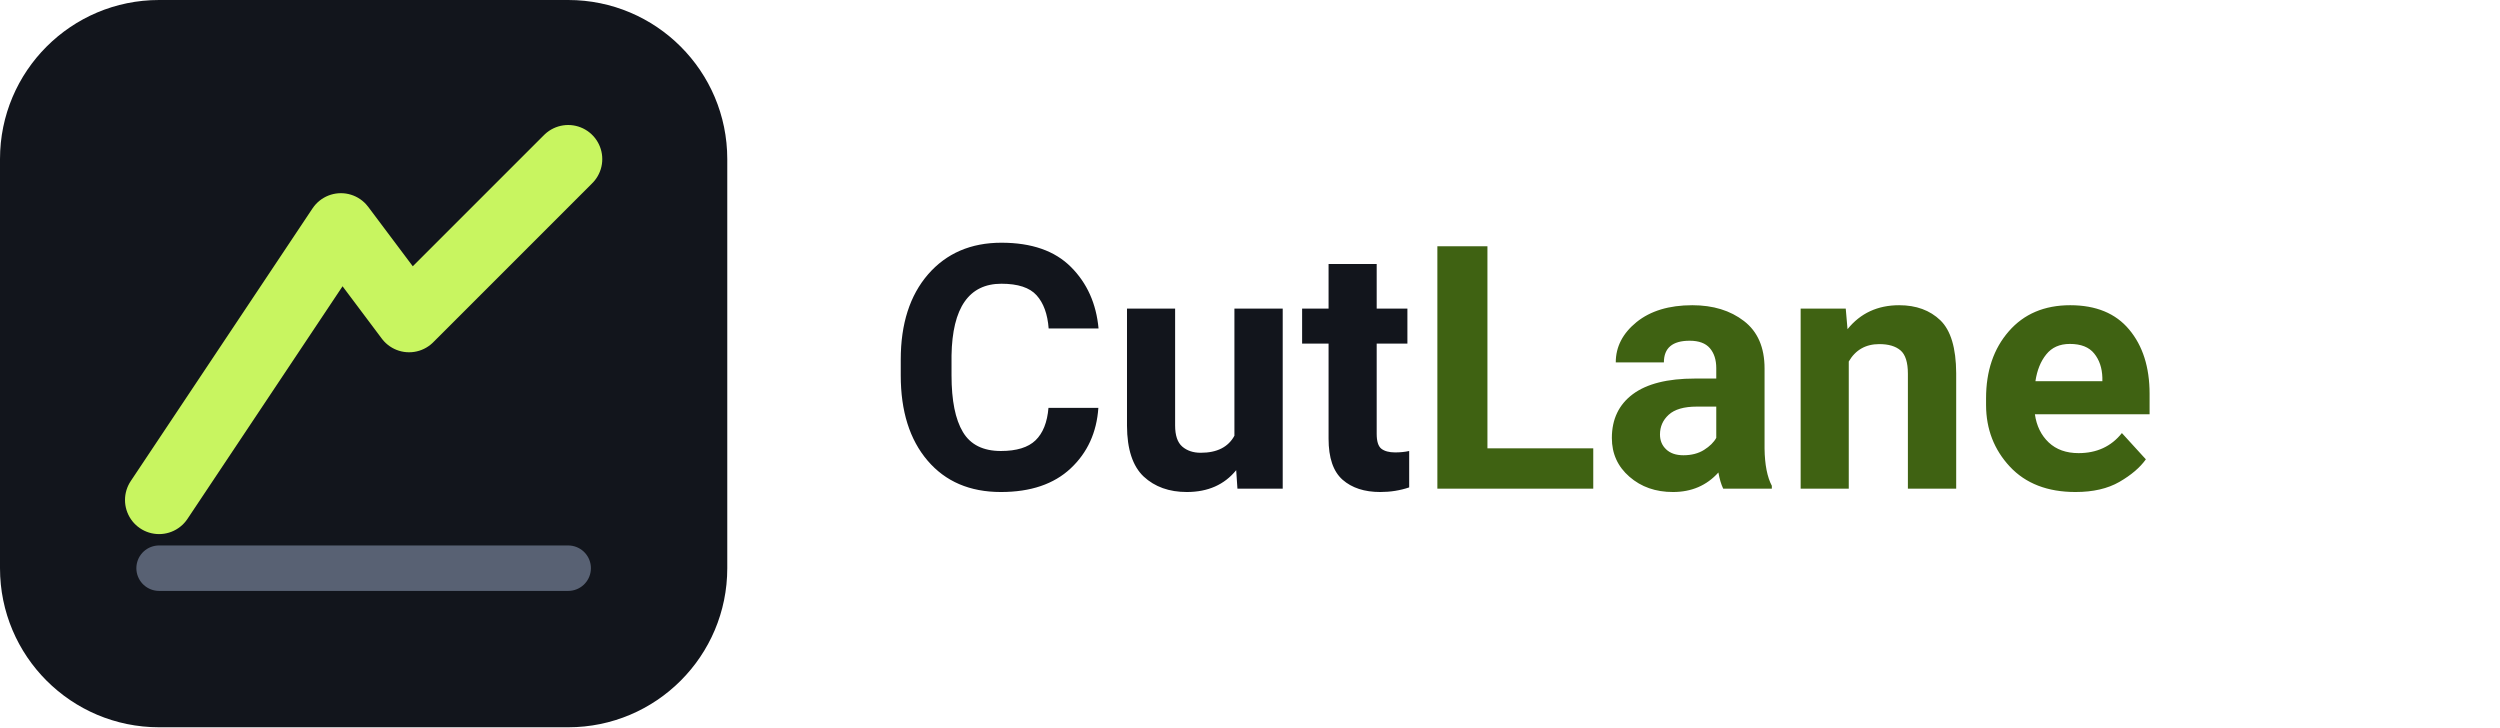
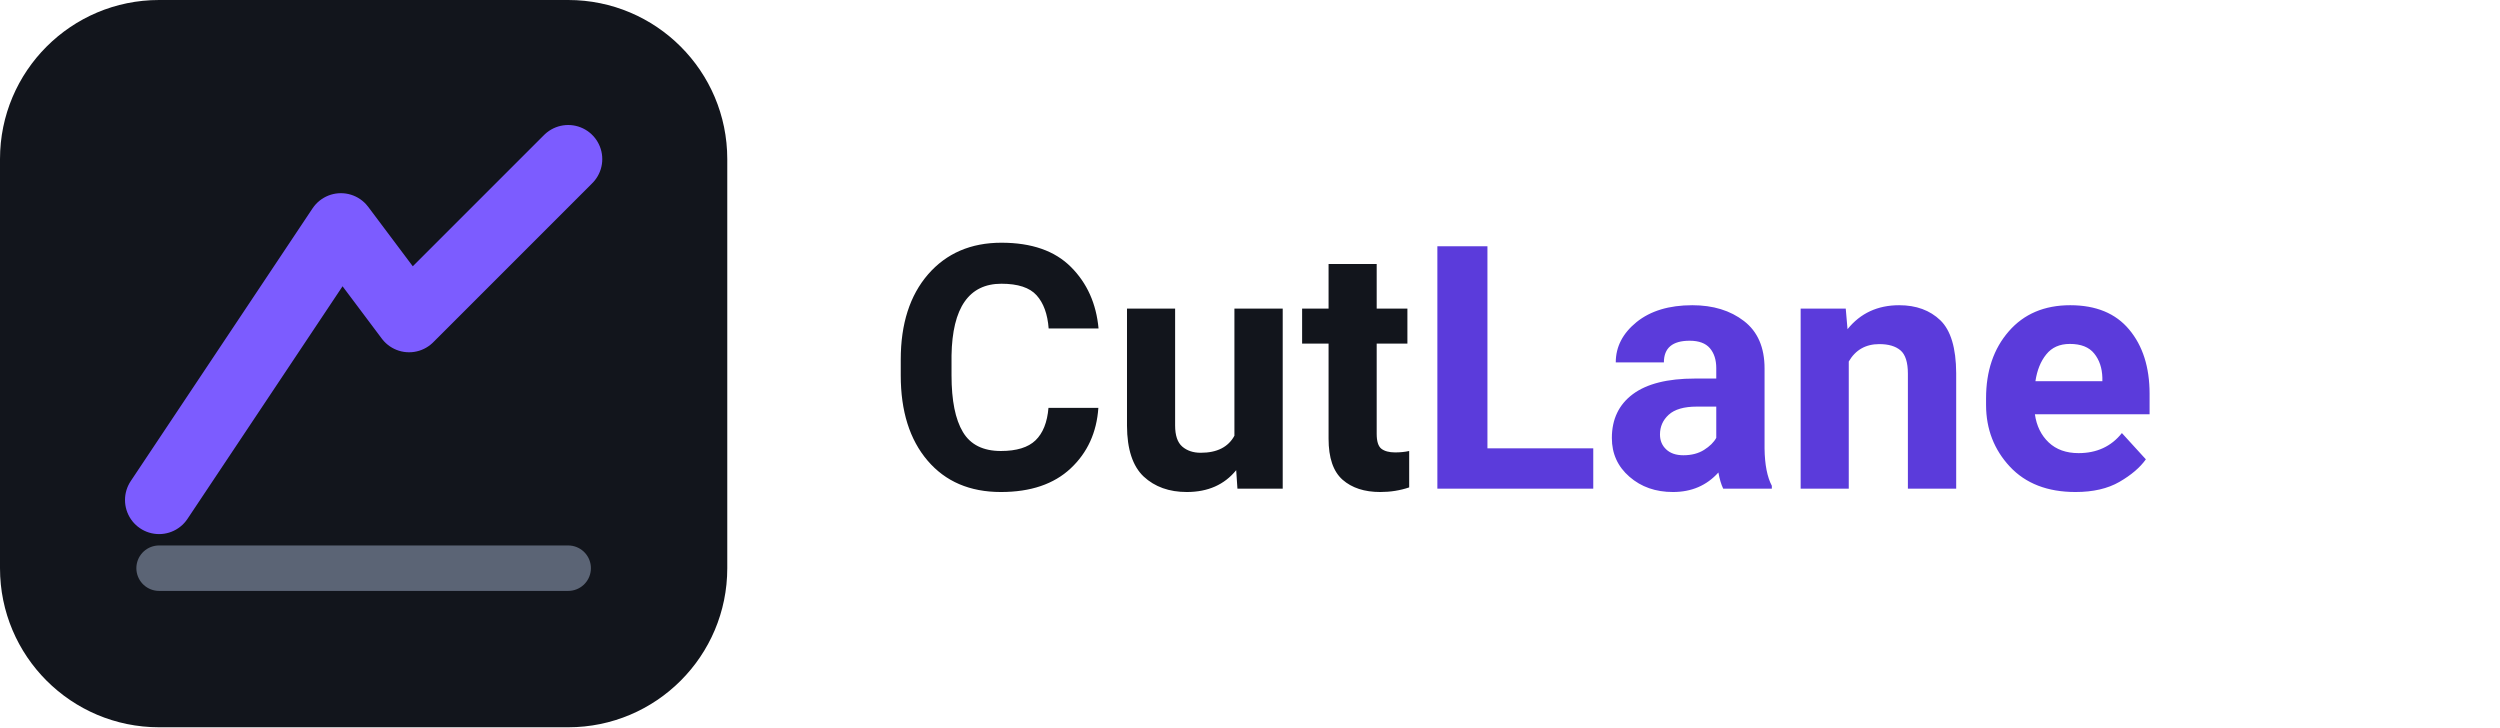
<svg xmlns="http://www.w3.org/2000/svg" viewBox="0 0 220 64">
  <rect width="64" height="64" rx="14" fill="#12151c" />
-   <path d="M14 44 L30 20 L36 28 L50 14" stroke="#c8f560" stroke-width="6" fill="none" stroke-linecap="round" stroke-linejoin="round" />
-   <path d="M14 50 H50" stroke="#586173" stroke-width="4" stroke-linecap="round" />
-   <text x="78" y="43" font-family="system-ui,-apple-system,Segoe UI,Roboto,sans-serif" font-size="30" font-weight="700" fill="#12151c">Cut<tspan fill="#3f6212">Lane</tspan>
+   <path d="M14 44 L30 20 L36 28 L50 14" stroke="#7c5cff" stroke-width="6" fill="none" stroke-linecap="round" stroke-linejoin="round" />
+   <path d="M14 50 H50" stroke="#5b6475" stroke-width="4" stroke-linecap="round" />
+   <text x="78" y="43" font-family="system-ui,-apple-system,Segoe UI,Roboto,sans-serif" font-size="30" font-weight="700" fill="#12151c">Cut<tspan fill="#5b3bdb">Lane</tspan>
  </text>
</svg>
